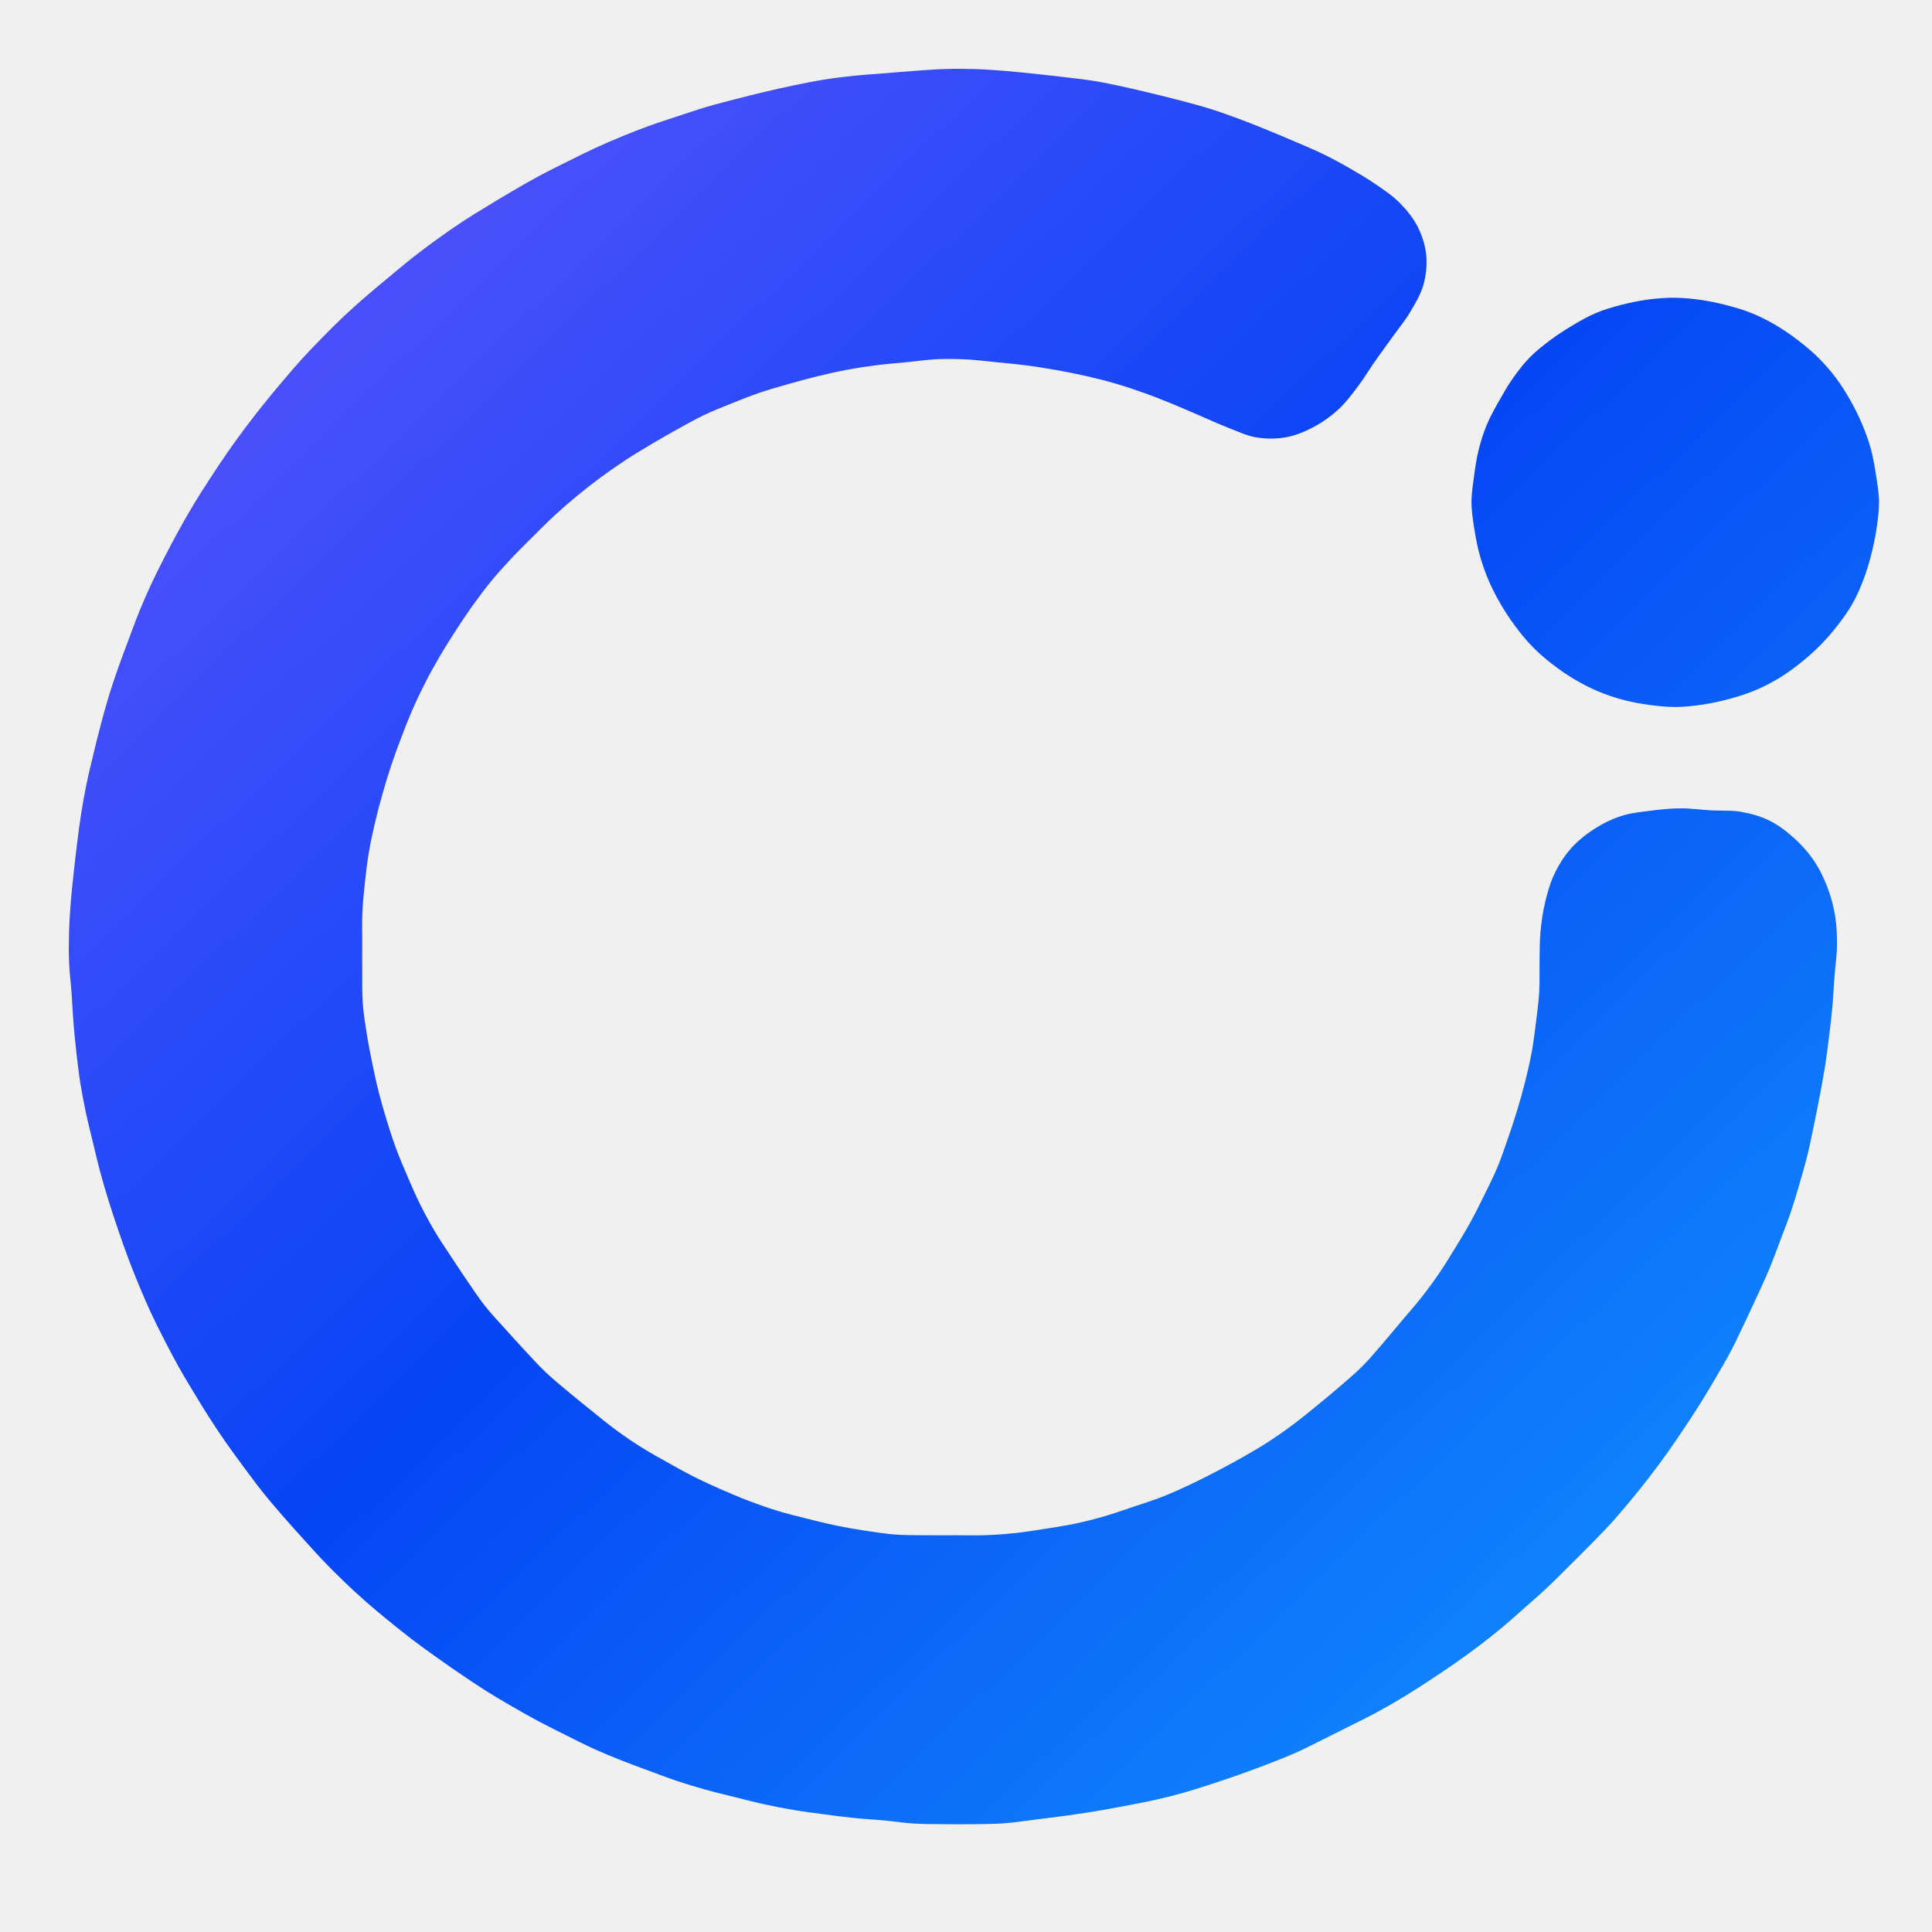
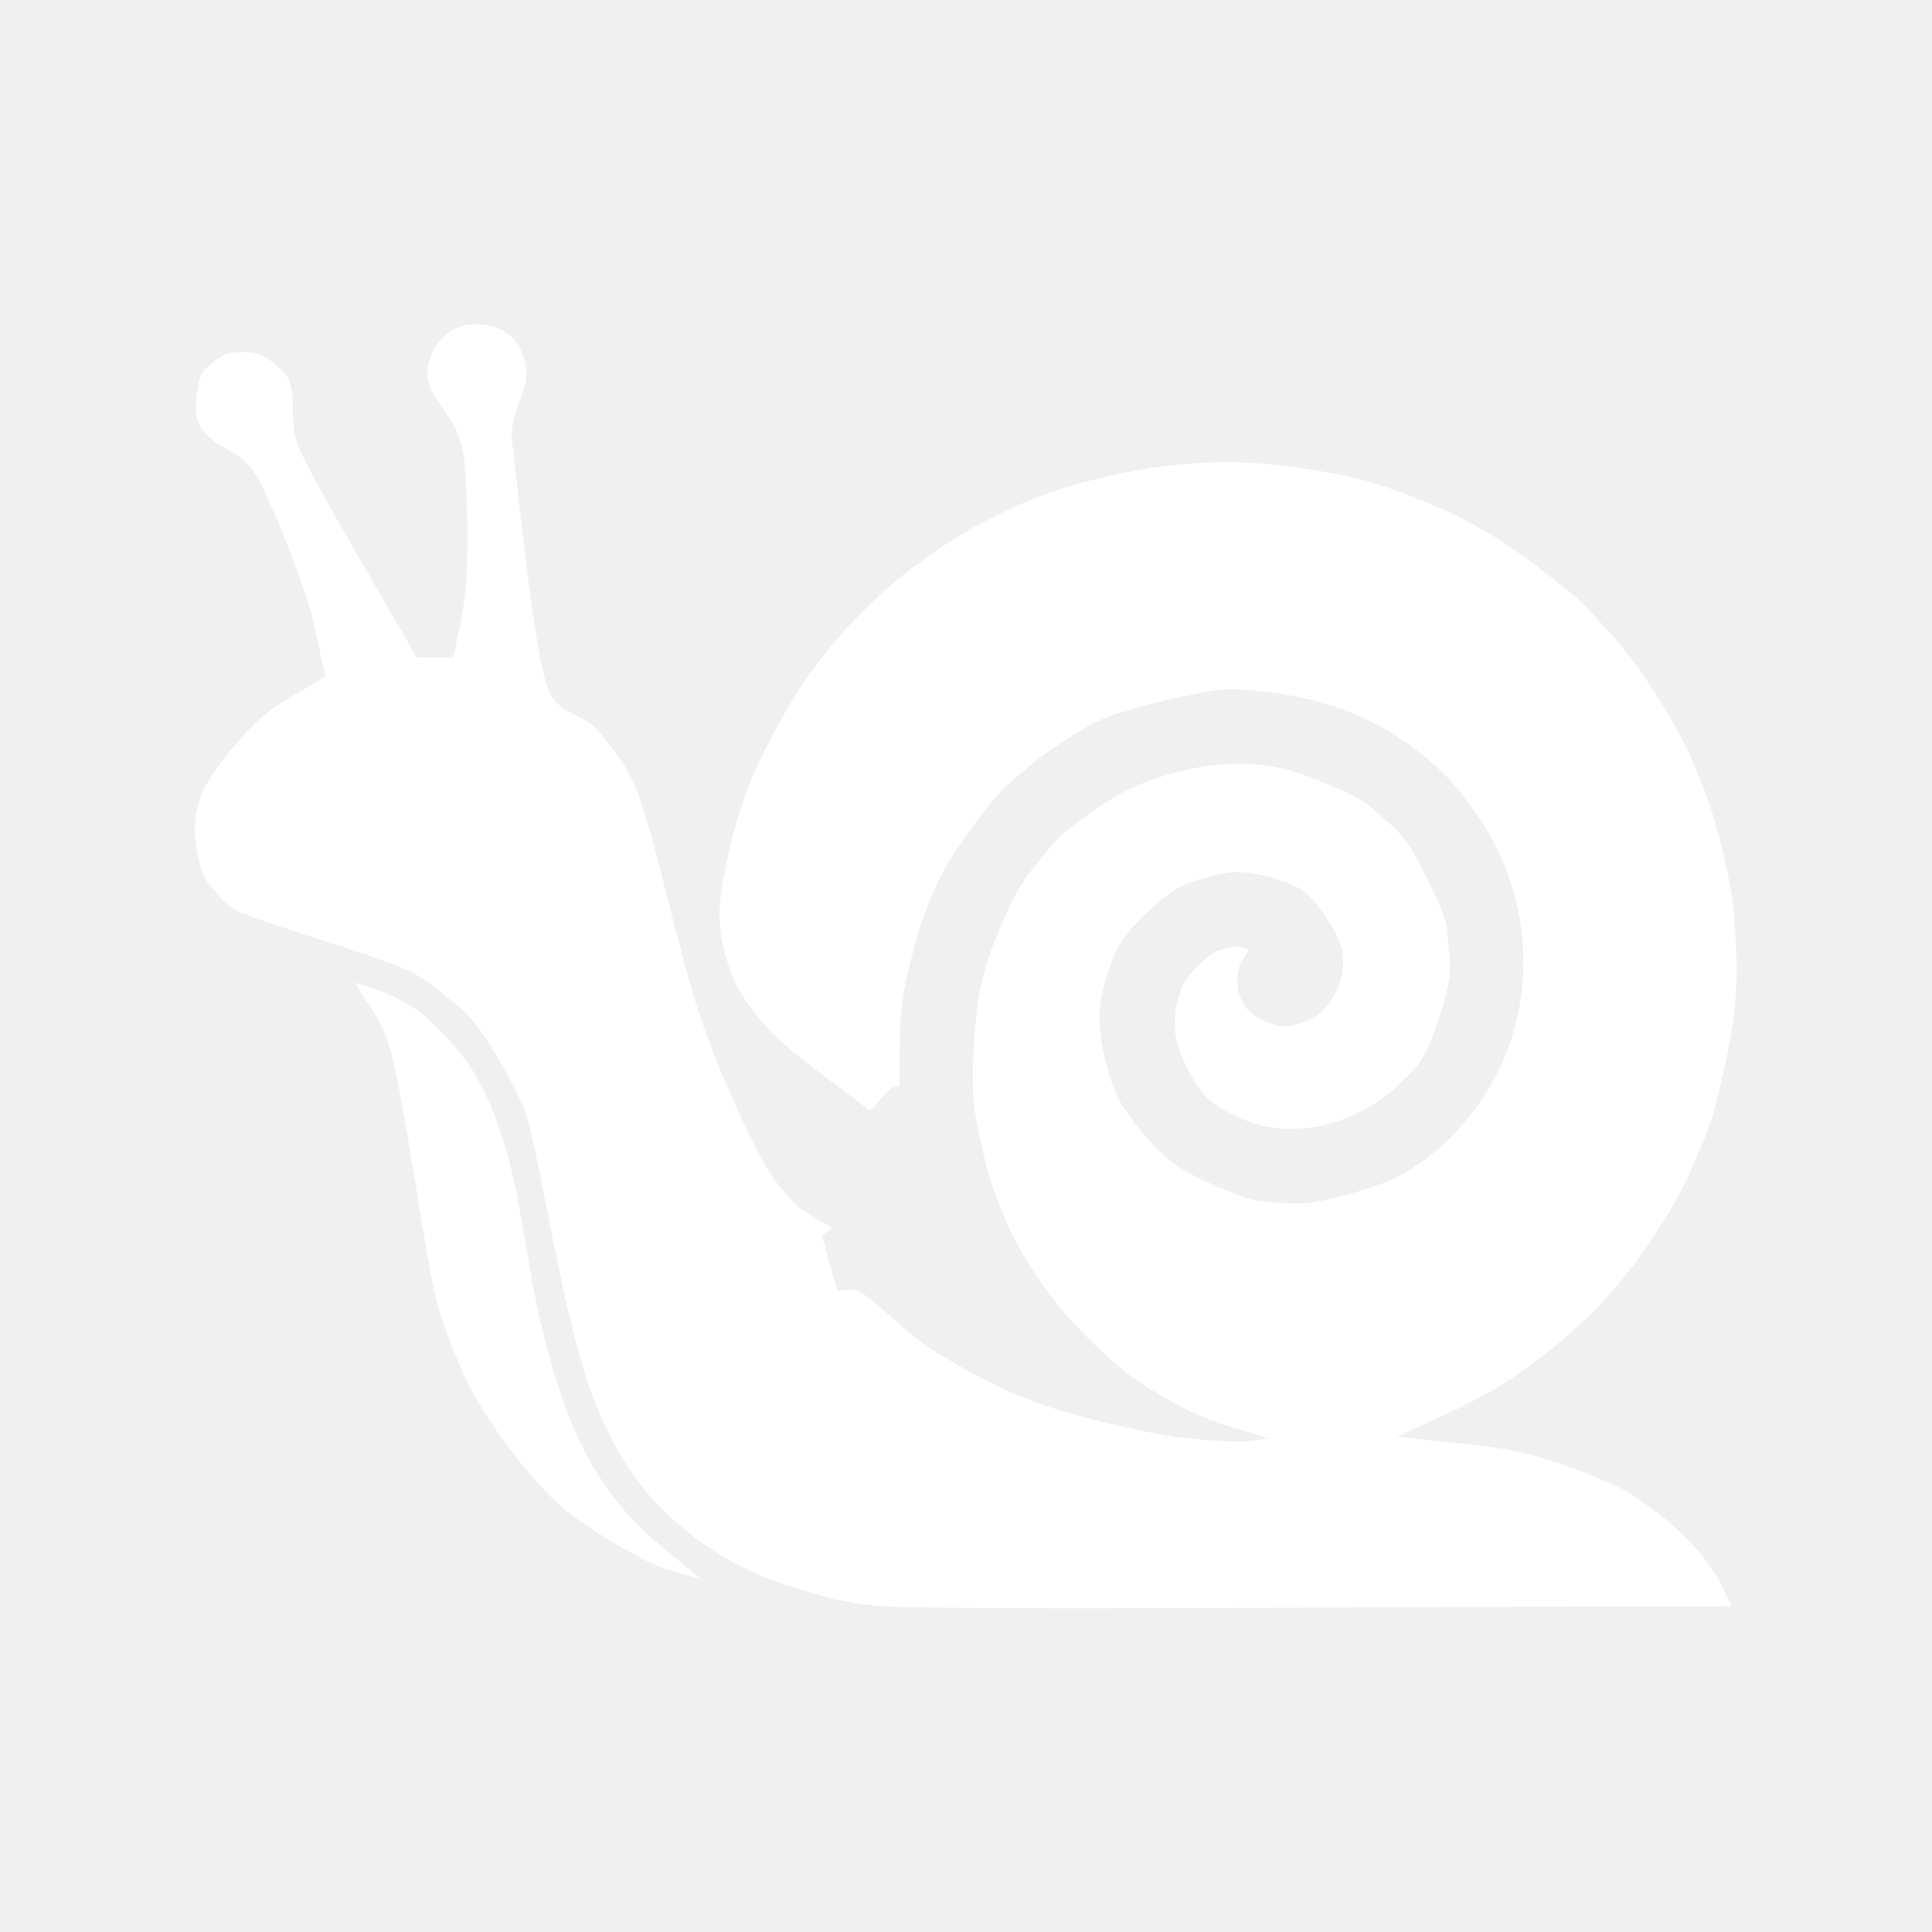
- <svg xmlns="http://www.w3.org/2000/svg" width="448" height="448" viewBox="99 129 448 448" role="img" aria-label="rentalOS" shape-rendering="geometricPrecision" text-rendering="geometricPrecision">
-   <defs>
-     <linearGradient id="rentalos-icon-gradient" x1="0%" y1="0%" x2="100%" y2="100%">
-       <stop offset="0%" stop-color="#6854FF" />
-       <stop offset="48%" stop-color="#0645F4" />
-       <stop offset="100%" stop-color="#149CFF" />
-     </linearGradient>
-   </defs>
-   <g id="rentalos-icon" fill="url(#rentalos-icon-gradient)" fill-rule="evenodd" shape-rendering="geometricPrecision">
-     <path d="M 311.000 145.438 C 308.677 145.603 306.357 145.811 304.036 145.999 C 301.714 146.186 299.388 146.320 297.072 146.562 C 294.756 146.804 292.438 147.085 290.138 147.450 C 287.838 147.815 285.552 148.281 283.270 148.751 C 280.988 149.221 278.715 149.737 276.447 150.272 C 274.179 150.807 271.919 151.378 269.663 151.961 C 267.407 152.544 265.145 153.110 262.911 153.769 C 260.677 154.428 258.471 155.186 256.258 155.915 C 254.045 156.644 251.822 157.350 249.632 158.143 C 247.442 158.936 245.270 159.785 243.117 160.673 C 240.963 161.561 238.825 162.493 236.710 163.470 C 234.596 164.448 232.514 165.498 230.428 166.537 C 228.342 167.575 226.247 168.600 224.194 169.700 C 222.141 170.801 220.123 171.969 218.110 173.141 C 216.097 174.314 214.102 175.520 212.113 176.735 C 210.125 177.950 208.127 179.151 206.180 180.431 C 204.234 181.711 202.324 183.050 200.435 184.413 C 198.546 185.776 196.676 187.170 194.844 188.609 C 193.012 190.048 191.237 191.560 189.444 193.048 C 187.650 194.535 185.844 196.010 184.083 197.535 C 182.322 199.060 180.573 200.602 178.877 202.198 C 177.180 203.794 175.536 205.449 173.902 207.110 C 172.268 208.771 170.641 210.441 169.072 212.163 C 167.503 213.885 165.994 215.663 164.488 217.441 C 162.983 219.219 161.493 221.012 160.037 222.831 C 158.581 224.650 157.149 226.490 155.754 228.356 C 154.359 230.222 152.996 232.113 151.667 234.026 C 150.338 235.940 149.053 237.885 147.781 239.837 C 146.510 241.790 145.243 243.747 144.039 245.741 C 142.834 247.735 141.681 249.763 140.553 251.801 C 139.425 253.840 138.335 255.900 137.271 257.972 C 136.206 260.045 135.151 262.125 134.166 264.236 C 133.181 266.347 132.245 268.483 131.363 270.639 C 130.482 272.795 129.697 274.991 128.878 277.173 C 128.060 279.355 127.225 281.531 126.453 283.729 C 125.681 285.927 124.928 288.135 124.245 290.362 C 123.563 292.589 122.955 294.840 122.358 297.092 C 121.760 299.344 121.205 301.608 120.659 303.873 C 120.113 306.139 119.554 308.402 119.083 310.684 C 118.612 312.965 118.198 315.261 117.832 317.561 C 117.465 319.862 117.178 322.175 116.886 324.487 C 116.595 326.798 116.331 329.114 116.082 331.430 C 115.833 333.747 115.571 336.064 115.392 338.386 C 115.213 340.707 115.068 343.033 115.007 345.361 C 114.947 347.689 114.930 350.026 115.028 352.352 C 115.127 354.677 115.430 356.992 115.600 359.314 C 115.769 361.637 115.856 363.967 116.045 366.288 C 116.234 368.609 116.468 370.927 116.732 373.242 C 116.996 375.556 117.265 377.874 117.630 380.174 C 117.995 382.474 118.435 384.765 118.919 387.043 C 119.403 389.322 119.986 391.580 120.532 393.845 C 121.079 396.110 121.596 398.383 122.200 400.634 C 122.803 402.884 123.463 405.120 124.152 407.346 C 124.840 409.572 125.580 411.783 126.332 413.988 C 127.084 416.193 127.846 418.396 128.664 420.578 C 129.481 422.759 130.343 424.926 131.238 427.077 C 132.133 429.228 133.050 431.372 134.033 433.484 C 135.015 435.596 136.068 437.677 137.131 439.750 C 138.194 441.824 139.270 443.892 140.409 445.924 C 141.549 447.956 142.762 449.947 143.968 451.941 C 145.173 453.936 146.380 455.930 147.640 457.889 C 148.901 459.848 150.198 461.787 151.531 463.697 C 152.865 465.607 154.255 467.479 155.643 469.350 C 157.031 471.222 158.409 473.104 159.861 474.925 C 161.312 476.747 162.830 478.516 164.354 480.278 C 165.878 482.041 167.442 483.769 169.002 485.500 C 170.563 487.230 172.108 488.975 173.716 490.661 C 175.324 492.347 176.971 493.998 178.650 495.614 C 180.328 497.230 182.037 498.815 183.785 500.355 C 185.534 501.894 187.334 503.377 189.138 504.851 C 190.942 506.326 192.758 507.789 194.611 509.200 C 196.464 510.612 198.361 511.968 200.258 513.321 C 202.155 514.674 204.066 516.009 205.994 517.317 C 207.922 518.624 209.856 519.929 211.828 521.168 C 213.801 522.407 215.812 523.587 217.829 524.752 C 219.846 525.918 221.876 527.066 223.931 528.162 C 225.987 529.259 228.078 530.291 230.163 531.331 C 232.248 532.371 234.323 533.437 236.442 534.403 C 238.561 535.369 240.716 536.263 242.879 537.128 C 245.042 537.992 247.236 538.782 249.421 539.591 C 251.607 540.399 253.782 541.242 255.991 541.979 C 258.201 542.716 260.435 543.387 262.678 544.013 C 264.922 544.640 267.192 545.175 269.453 545.738 C 271.714 546.301 273.970 546.893 276.246 547.389 C 278.521 547.886 280.810 548.333 283.108 548.718 C 285.405 549.104 287.719 549.396 290.029 549.702 C 292.339 550.008 294.650 550.318 296.967 550.555 C 299.285 550.791 301.614 550.906 303.933 551.122 C 306.253 551.339 308.561 551.708 310.885 551.855 C 313.208 552.001 315.543 551.975 317.872 551.999 C 320.202 552.023 322.534 552.033 324.863 551.999 C 327.193 551.965 329.528 551.967 331.849 551.795 C 334.170 551.623 336.477 551.251 338.790 550.967 C 341.103 550.682 343.417 550.405 345.725 550.088 C 348.033 549.771 350.340 549.441 352.638 549.064 C 354.937 548.687 357.229 548.256 359.518 547.824 C 361.808 547.392 364.103 546.981 366.377 546.474 C 368.650 545.968 370.916 545.411 373.160 544.785 C 375.403 544.159 377.620 543.435 379.837 542.718 C 382.054 542.000 384.264 541.259 386.460 540.481 C 388.656 539.703 390.842 538.891 393.014 538.049 C 395.186 537.206 397.365 536.373 399.492 535.425 C 401.619 534.477 403.686 533.393 405.776 532.362 C 407.865 531.330 409.948 530.286 412.028 529.235 C 414.109 528.185 416.208 527.169 418.257 526.061 C 420.305 524.952 422.327 523.789 424.321 522.586 C 426.316 521.382 428.273 520.114 430.223 518.840 C 432.174 517.565 434.113 516.271 436.024 514.938 C 437.935 513.605 439.831 512.247 441.689 510.843 C 443.547 509.438 445.382 507.998 447.174 506.510 C 448.966 505.022 450.696 503.457 452.441 501.914 C 454.187 500.371 455.950 498.844 457.650 497.251 C 459.349 495.659 460.985 493.997 462.641 492.357 C 464.296 490.717 465.950 489.074 467.582 487.411 C 469.214 485.748 470.863 484.099 472.433 482.378 C 474.002 480.657 475.509 478.877 476.999 477.086 C 478.489 475.295 479.949 473.477 481.371 471.632 C 482.794 469.787 484.183 467.914 485.537 466.018 C 486.890 464.121 488.197 462.191 489.492 460.254 C 490.787 458.317 492.071 456.371 493.307 454.396 C 494.543 452.421 495.732 450.416 496.906 448.403 C 498.081 446.391 499.269 444.383 500.354 442.322 C 501.438 440.261 502.409 438.141 503.414 436.039 C 504.418 433.937 505.410 431.828 506.382 429.710 C 507.353 427.593 508.348 425.483 509.243 423.333 C 510.139 421.183 510.931 418.990 511.756 416.810 C 512.580 414.631 513.437 412.461 514.188 410.256 C 514.938 408.051 515.604 405.816 516.259 403.580 C 516.914 401.345 517.562 399.104 518.118 396.842 C 518.675 394.580 519.123 392.291 519.597 390.010 C 520.071 387.729 520.531 385.443 520.964 383.154 C 521.397 380.865 521.834 378.574 522.196 376.273 C 522.557 373.972 522.848 371.658 523.133 369.346 C 523.418 367.034 523.696 364.719 523.905 362.400 C 524.114 360.080 524.210 357.750 524.387 355.428 C 524.563 353.105 524.935 350.787 524.962 348.465 C 524.990 346.143 524.921 343.782 524.553 341.496 C 524.185 339.211 523.581 336.912 522.754 334.752 C 521.928 332.592 520.890 330.444 519.594 328.536 C 518.299 326.628 516.699 324.849 514.982 323.305 C 513.265 321.762 511.348 320.287 509.293 319.275 C 507.238 318.263 504.921 317.628 502.650 317.234 C 500.380 316.839 497.995 317.038 495.670 316.906 C 493.344 316.773 491.021 316.425 488.698 316.440 C 486.374 316.454 484.034 316.691 481.730 316.990 C 479.426 317.290 477.063 317.523 474.874 318.238 C 472.685 318.953 470.531 320.024 468.597 321.278 C 466.662 322.532 464.788 324.041 463.266 325.761 C 461.744 327.482 460.462 329.524 459.466 331.602 C 458.469 333.679 457.829 335.971 457.286 338.226 C 456.744 340.481 456.424 342.815 456.210 345.130 C 455.995 347.445 456.050 349.786 456.001 352.115 C 455.952 354.445 456.054 356.782 455.915 359.105 C 455.776 361.428 455.457 363.742 455.167 366.054 C 454.878 368.365 454.597 370.682 454.180 372.972 C 453.763 375.263 453.229 377.536 452.664 379.796 C 452.099 382.055 451.465 384.300 450.789 386.529 C 450.113 388.758 449.371 390.970 448.606 393.170 C 447.841 395.371 447.097 397.585 446.199 399.732 C 445.302 401.879 444.246 403.963 443.220 406.055 C 442.193 408.146 441.162 410.239 440.041 412.280 C 438.919 414.321 437.706 416.313 436.490 418.301 C 435.274 420.288 434.058 422.281 432.746 424.204 C 431.434 426.128 430.056 428.011 428.618 429.843 C 427.180 431.675 425.620 433.411 424.120 435.194 C 422.620 436.978 421.146 438.784 419.620 440.544 C 418.094 442.305 416.607 444.110 414.965 445.757 C 413.323 447.405 411.530 448.905 409.769 450.430 C 408.008 451.956 406.206 453.436 404.401 454.908 C 402.595 456.381 400.800 457.871 398.935 459.265 C 397.070 460.660 395.163 462.008 393.210 463.275 C 391.256 464.542 389.237 465.714 387.214 466.868 C 385.190 468.022 383.136 469.124 381.069 470.200 C 379.003 471.276 376.925 472.337 374.815 473.324 C 372.706 474.311 370.580 475.275 368.412 476.121 C 366.243 476.967 364.011 477.656 361.803 478.399 C 359.594 479.142 357.397 479.930 355.161 480.579 C 352.925 481.228 350.664 481.808 348.387 482.292 C 346.110 482.776 343.800 483.120 341.499 483.483 C 339.197 483.847 336.893 484.224 334.579 484.474 C 332.264 484.724 329.938 484.896 327.612 484.984 C 325.286 485.071 322.952 484.997 320.621 485.000 C 318.291 485.003 315.960 485.027 313.631 484.999 C 311.301 484.972 308.964 485.009 306.644 484.835 C 304.323 484.660 302.012 484.304 299.710 483.955 C 297.407 483.605 295.108 483.208 292.827 482.737 C 290.546 482.266 288.284 481.697 286.024 481.129 C 283.765 480.562 281.496 480.013 279.269 479.332 C 277.043 478.650 274.843 477.869 272.666 477.042 C 270.489 476.214 268.340 475.305 266.208 474.367 C 264.076 473.428 261.954 472.459 259.875 471.410 C 257.795 470.362 255.763 469.216 253.730 468.077 C 251.698 466.938 249.652 465.814 247.680 464.575 C 245.709 463.337 243.781 462.021 241.902 460.645 C 240.024 459.270 238.227 457.779 236.409 456.322 C 234.590 454.865 232.778 453.399 230.992 451.903 C 229.206 450.407 227.382 448.945 225.691 447.347 C 224.000 445.748 222.439 444.012 220.847 442.312 C 219.255 440.611 217.694 438.879 216.139 437.144 C 214.585 435.409 212.963 433.725 211.519 431.901 C 210.075 430.077 208.794 428.121 207.473 426.202 C 206.152 424.283 204.871 422.335 203.593 420.387 C 202.315 418.438 200.993 416.514 199.805 414.512 C 198.618 412.509 197.506 410.455 196.468 408.371 C 195.431 406.287 194.504 404.144 193.580 402.006 C 192.656 399.868 191.735 397.723 190.923 395.541 C 190.112 393.358 189.396 391.137 188.710 388.910 C 188.024 386.684 187.380 384.442 186.807 382.184 C 186.235 379.926 185.744 377.646 185.277 375.364 C 184.810 373.082 184.366 370.791 184.005 368.490 C 183.644 366.190 183.279 363.880 183.112 361.560 C 182.945 359.241 183.019 356.901 183.000 354.571 C 182.982 352.242 182.995 349.911 183.000 347.581 C 183.005 345.250 182.926 342.915 183.030 340.590 C 183.133 338.265 183.371 335.944 183.620 333.629 C 183.869 331.314 184.137 328.994 184.523 326.698 C 184.909 324.401 185.406 322.120 185.934 319.852 C 186.463 317.584 187.061 315.329 187.696 313.087 C 188.331 310.846 189.007 308.614 189.745 306.404 C 190.484 304.195 191.293 302.007 192.125 299.831 C 192.957 297.655 193.800 295.480 194.737 293.348 C 195.674 291.216 196.682 289.110 197.748 287.040 C 198.814 284.969 199.953 282.933 201.134 280.925 C 202.314 278.918 203.560 276.945 204.831 274.992 C 206.101 273.039 207.395 271.100 208.756 269.209 C 210.116 267.319 211.513 265.447 212.993 263.650 C 214.473 261.852 216.042 260.125 217.635 258.426 C 219.228 256.726 220.898 255.097 222.550 253.454 C 224.202 251.811 225.836 250.146 227.547 248.566 C 229.258 246.986 231.020 245.457 232.818 243.976 C 234.615 242.495 236.456 241.061 238.331 239.678 C 240.205 238.296 242.117 236.959 244.065 235.681 C 246.012 234.404 248.014 233.206 250.016 232.015 C 252.019 230.823 254.040 229.660 256.078 228.533 C 258.117 227.406 260.147 226.252 262.248 225.251 C 264.350 224.250 266.524 223.396 268.686 222.528 C 270.848 221.660 273.014 220.792 275.219 220.041 C 277.423 219.291 279.671 218.665 281.913 218.028 C 284.154 217.391 286.402 216.771 288.666 216.222 C 290.929 215.672 293.205 215.156 295.494 214.730 C 297.784 214.305 300.093 213.959 302.403 213.667 C 304.713 213.375 307.039 213.208 309.357 212.979 C 311.675 212.750 313.990 212.396 316.312 212.292 C 318.634 212.189 320.965 212.236 323.287 212.356 C 325.609 212.477 327.927 212.782 330.245 213.014 C 332.562 213.247 334.884 213.447 337.193 213.751 C 339.502 214.054 341.806 214.425 344.099 214.836 C 346.392 215.247 348.682 215.694 350.952 216.215 C 353.222 216.736 355.484 217.307 357.719 217.961 C 359.954 218.616 362.168 219.356 364.361 220.141 C 366.554 220.926 368.719 221.791 370.876 222.670 C 373.034 223.549 375.162 224.501 377.305 225.416 C 379.448 226.331 381.563 227.326 383.735 228.161 C 385.906 228.997 388.077 230.058 390.334 230.429 C 392.590 230.799 395.033 230.801 397.275 230.383 C 399.517 229.965 401.756 229.011 403.786 227.922 C 405.815 226.833 407.757 225.418 409.450 223.851 C 411.143 222.283 412.541 220.369 413.944 218.516 C 415.347 216.662 416.534 214.640 417.869 212.731 C 419.204 210.822 420.600 208.955 421.955 207.059 C 423.309 205.164 424.813 203.351 425.996 201.357 C 427.179 199.363 428.432 197.290 429.053 195.095 C 429.675 192.899 429.946 190.444 429.723 188.184 C 429.501 185.923 428.753 183.562 427.718 181.529 C 426.683 179.497 425.136 177.622 423.514 175.988 C 421.892 174.354 419.899 173.047 417.986 171.724 C 416.073 170.402 414.056 169.215 412.038 168.053 C 410.019 166.892 407.968 165.778 405.875 164.756 C 403.783 163.735 401.624 162.848 399.484 161.925 C 397.345 161.003 395.195 160.100 393.038 159.221 C 390.880 158.341 388.721 157.462 386.538 156.648 C 384.355 155.835 382.160 155.044 379.939 154.342 C 377.719 153.640 375.465 153.037 373.214 152.436 C 370.963 151.835 368.698 151.284 366.434 150.735 C 364.169 150.187 361.904 149.637 359.627 149.144 C 357.350 148.651 355.068 148.155 352.771 147.779 C 350.473 147.404 348.152 147.169 345.840 146.890 C 343.527 146.611 341.210 146.350 338.893 146.107 C 336.576 145.864 334.258 145.614 331.937 145.431 C 329.615 145.248 327.291 145.079 324.964 145.009 C 322.636 144.939 320.300 144.938 317.973 145.010 C 315.645 145.081 313.323 145.273 311.000 145.438 Z M 481.000 198.481 C 478.963 198.757 476.929 199.180 474.939 199.697 C 472.949 200.215 470.948 200.787 469.059 201.585 C 467.169 202.382 465.371 203.430 463.602 204.482 C 461.834 205.533 460.093 206.660 458.448 207.893 C 456.802 209.126 455.165 210.416 453.730 211.879 C 452.295 213.342 451.024 214.994 449.839 216.672 C 448.654 218.351 447.628 220.154 446.620 221.949 C 445.611 223.744 444.578 225.548 443.787 227.442 C 442.997 229.336 442.370 231.320 441.874 233.313 C 441.378 235.306 441.087 237.362 440.811 239.401 C 440.534 241.441 440.205 243.501 440.216 245.549 C 440.228 247.597 440.559 249.658 440.879 251.689 C 441.199 253.721 441.585 255.761 442.135 257.741 C 442.685 259.721 443.370 261.681 444.176 263.571 C 444.983 265.461 445.941 267.303 446.976 269.080 C 448.010 270.858 449.155 272.586 450.385 274.235 C 451.615 275.883 452.918 277.502 454.354 278.969 C 455.790 280.437 457.375 281.781 458.999 283.042 C 460.624 284.302 462.332 285.483 464.100 286.531 C 465.868 287.579 467.715 288.532 469.608 289.328 C 471.502 290.124 473.474 290.782 475.461 291.306 C 477.448 291.830 479.492 292.199 481.530 292.470 C 483.568 292.742 485.638 292.952 487.689 292.937 C 489.741 292.922 491.807 292.687 493.840 292.381 C 495.873 292.075 497.901 291.633 499.887 291.098 C 501.873 290.563 503.857 289.952 505.756 289.170 C 507.655 288.388 509.516 287.457 511.280 286.405 C 513.044 285.353 514.724 284.131 516.337 282.857 C 517.951 281.582 519.510 280.213 520.960 278.756 C 522.410 277.298 523.774 275.734 525.037 274.112 C 526.300 272.489 527.526 270.806 528.538 269.022 C 529.550 267.238 530.377 265.327 531.110 263.407 C 531.843 261.487 532.429 259.497 532.938 257.503 C 533.446 255.509 533.864 253.478 534.160 251.444 C 534.455 249.410 534.734 247.344 534.710 245.296 C 534.685 243.248 534.327 241.190 534.012 239.156 C 533.697 237.122 533.361 235.074 532.819 233.093 C 532.277 231.112 531.560 229.163 530.759 227.270 C 529.958 225.376 529.031 223.519 528.013 221.732 C 526.996 219.945 525.891 218.187 524.654 216.547 C 523.417 214.908 522.052 213.339 520.593 211.893 C 519.133 210.448 517.532 209.125 515.897 207.877 C 514.263 206.628 512.559 205.443 510.787 204.403 C 509.014 203.363 507.166 202.408 505.264 201.637 C 503.361 200.865 501.365 200.291 499.374 199.774 C 497.383 199.257 495.353 198.822 493.318 198.533 C 491.282 198.245 489.214 198.052 487.161 198.043 C 485.108 198.035 483.037 198.206 481.000 198.481 Z" />
+ <svg xmlns="http://www.w3.org/2000/svg" width="512" height="512" viewBox="0 0 512 512" fill="none" role="img" aria-labelledby="zelo-title zelo-desc">
+   <g id="zelo-icon" shape-rendering="geometricPrecision">
+     <path fill="#FFFFFF" fill-rule="evenodd" d="M 86.2 179.3 C 84.6 172.5 83.8 166.5 81.4 158.9 C 79.0 151.3 74.4 139.9 71.8 133.9 C 69.5 128.8 68.4 126.1 65.7 123.0 C 62.9 120.0 57.6 118.0 55.4 115.8 C 53.2 113.6 52.4 112.5 52.0 109.8 C 51.6 107.2 52.3 102.4 53.1 100.1 C 53.9 97.8 55.3 97.0 56.7 95.9 C 58.1 94.8 59.4 93.8 61.4 93.5 C 63.5 93.2 66.6 93.1 68.9 94.0 C 71.2 94.9 74.0 97.2 75.4 98.9 C 76.8 100.5 76.9 101.6 77.4 104.0 C 78.1 107.5 76.6 113.1 79.6 119.5 C 85.0 131.2 100.1 156.0 110.4 174.2 L 120.2 174.2 C 121.3 167.8 122.9 162.7 123.5 155.0 C 124.1 147.3 123.9 134.9 123.5 128.2 C 123.2 122.1 122.9 119.1 121.3 114.9 C 119.7 110.6 115.2 105.9 114.0 102.6 C 112.8 99.5 113.3 97.5 113.9 95.3 C 114.5 93.0 116.0 90.7 117.6 89.2 C 119.2 87.7 121.0 86.6 123.3 86.2 C 125.6 85.8 129.1 85.9 131.4 86.7 C 133.7 87.6 135.8 89.1 137.2 91.3 C 138.5 93.5 139.7 96.4 139.5 99.8 C 139.3 103.2 136.6 108.4 136.0 111.7 C 135.4 115.0 135.5 116.0 136.0 119.4 C 137.4 131.1 141.1 169.3 144.9 181.7 C 147.3 189.6 154.5 188.8 158.6 193.8 C 162.7 198.8 166.4 202.8 169.6 211.8 C 174.0 224.1 180.0 252.6 185.1 268.0 C 190.3 283.5 196.2 296.0 200.4 304.4 C 203.8 311.2 206.7 314.9 210.1 318.4 C 213.5 321.9 217.1 323.1 220.6 325.5 L 217.8 327.4 L 221.9 342.0 C 224.0 342.2 225.8 341.1 228.3 342.6 C 232.6 345.3 239.9 353.1 247.5 358.0 C 255.2 362.8 264.4 367.9 274.2 371.5 C 284.0 375.2 297.3 378.1 306.1 379.9 C 315.0 381.6 322.3 381.8 327.3 382.0 C 331.3 382.2 333.2 381.5 336.2 381.2 C 330.4 379.3 324.1 377.8 318.8 375.5 C 313.5 373.3 308.6 370.4 304.3 367.8 C 300.1 365.1 297.4 363.2 293.5 359.5 C 289.5 355.9 284.4 350.8 280.6 346.1 C 276.7 341.3 273.1 336.0 270.3 331.0 C 267.5 326.0 265.4 321.1 263.6 316.0 C 261.8 311.0 260.5 305.6 259.5 300.5 C 258.5 295.5 257.7 292.3 257.8 285.7 C 257.9 279.1 258.3 268.8 260.0 261.0 C 261.7 253.3 265.3 244.8 268.1 239.1 C 270.8 233.4 273.7 230.3 276.4 226.8 C 279.2 223.4 280.6 221.6 284.7 218.6 C 288.7 215.5 294.9 211.0 300.9 208.4 C 306.8 205.8 314.2 203.7 320.6 202.9 C 327.0 202.1 332.8 202.2 339.0 203.5 C 345.3 204.8 353.5 208.4 358.1 210.7 C 362.5 212.8 364.2 214.7 366.8 217.0 C 369.4 219.3 371.2 220.7 373.7 224.6 C 376.3 228.6 380.4 237.2 382.1 241.4 C 383.6 245.1 383.5 246.7 383.8 250.1 C 384.1 253.4 384.7 256.8 383.7 261.4 C 382.8 266.0 380.2 273.6 378.4 277.6 C 376.5 281.7 374.9 283.2 372.5 285.7 C 370.0 288.2 367.2 290.8 363.6 292.9 C 360.0 295.0 355.3 297.2 350.9 298.2 C 346.5 299.2 341.3 299.4 337.1 298.8 C 332.9 298.2 328.9 296.6 325.6 294.8 C 322.4 293.1 320.1 291.6 317.7 288.3 C 315.4 284.9 312.4 279.2 311.6 274.8 C 310.8 270.4 311.7 265.5 313.1 262.0 C 314.5 258.4 317.9 255.4 320.2 253.5 C 322.4 251.7 325.0 251.2 326.8 250.9 C 328.6 250.6 329.6 251.4 331.0 251.6 C 330.0 253.4 328.6 255.0 328.2 256.9 C 327.8 258.8 327.7 261.3 328.3 263.2 C 328.9 265.2 329.9 267.1 331.7 268.6 C 333.5 270.0 336.9 271.6 339.2 271.9 C 341.5 272.3 343.8 271.6 345.7 270.8 C 347.7 270.1 349.3 269.1 350.8 267.6 C 352.2 266.1 353.8 263.7 354.6 261.7 C 355.5 259.6 356.0 257.4 355.9 255.2 C 355.9 253.0 355.8 251.2 354.5 248.4 C 353.1 245.6 350.1 240.8 347.9 238.4 C 345.8 236.0 344.3 235.3 341.5 234.1 C 338.6 232.9 334.0 231.7 330.8 231.3 C 327.6 230.9 325.5 231.1 322.2 231.9 C 318.9 232.7 315.0 233.5 311.0 236.1 C 307.0 238.8 301.4 244.0 298.4 247.8 C 295.4 251.6 294.4 255.3 293.2 259.1 C 292.0 262.9 291.3 266.6 291.4 270.7 C 291.5 274.8 292.5 279.9 293.7 283.9 C 294.9 287.9 295.8 290.8 298.7 294.9 C 301.6 299.0 306.1 304.7 311.1 308.4 C 316.0 312.0 324.2 315.1 328.4 316.8 C 331.9 318.2 333.2 318.2 336.6 318.5 C 340.0 318.7 343.7 319.4 349.0 318.5 C 354.2 317.5 363.0 315.1 368.2 312.9 C 373.3 310.7 376.8 307.9 380.2 305.3 C 383.5 302.6 385.8 300.2 388.4 297.0 C 391.1 293.9 393.8 289.9 395.8 286.3 C 397.8 282.6 399.3 279.2 400.6 275.1 C 401.9 271.0 402.9 266.4 403.4 261.9 C 403.8 257.4 403.8 252.6 403.4 248.0 C 402.9 243.5 402.0 239.2 400.6 234.8 C 399.3 230.5 397.5 226.3 395.3 222.1 C 393.0 217.9 389.8 213.4 386.9 209.8 C 384.0 206.2 381.4 203.7 377.9 200.8 C 374.3 197.9 370.1 194.8 365.6 192.4 C 361.1 190.0 356.0 187.9 350.9 186.4 C 345.8 184.9 340.0 183.8 335.0 183.3 C 329.9 182.7 327.0 182.2 320.6 183.2 C 314.1 184.2 302.3 187.1 296.0 189.1 C 289.8 191.2 287.2 193.1 283.0 195.7 C 278.7 198.3 273.9 202.0 270.5 204.9 C 267.1 207.8 265.6 209.1 262.5 212.9 C 259.4 216.7 254.5 223.3 251.7 228.0 C 248.9 232.6 247.3 236.2 245.5 240.9 C 243.7 245.6 242.1 251.6 240.9 256.4 C 239.8 261.2 239.1 264.5 238.7 269.7 C 238.3 274.9 238.5 281.7 238.4 287.7 C 237.6 288.0 236.8 287.8 235.9 288.6 C 234.6 289.7 232.4 292.4 230.7 294.4 C 223.6 289.0 214.5 282.4 209.5 278.2 C 205.3 274.6 203.4 272.7 200.8 269.4 C 198.2 266.0 195.6 262.8 193.9 258.2 C 192.2 253.6 190.6 248.0 190.7 241.8 C 190.8 235.6 192.7 227.4 194.4 220.7 C 196.2 214.1 197.8 209.1 201.1 202.1 C 204.4 195.2 209.2 186.2 214.2 179.1 C 219.2 172.0 225.1 165.4 231.0 159.7 C 236.8 154.0 243.3 149.2 249.4 145.1 C 255.4 141.0 261.2 137.9 267.3 135.1 C 273.4 132.2 278.9 130.0 286.1 128.1 C 293.2 126.1 302.4 124.2 310.3 123.3 C 318.2 122.5 325.5 122.3 333.5 122.8 C 341.4 123.3 350.6 124.8 358.1 126.5 C 365.7 128.3 372.3 130.7 378.6 133.4 C 385.0 136.0 390.5 138.8 396.4 142.5 C 402.3 146.1 409.5 151.7 414.0 155.3 C 418.5 158.9 420.0 160.5 423.3 164.1 C 426.7 167.7 430.6 172.1 434.1 177.0 C 437.7 182.0 441.7 188.4 444.7 193.9 C 447.6 199.3 449.8 204.3 451.9 209.9 C 453.9 215.5 455.7 221.6 457.0 227.5 C 458.3 233.3 459.3 238.3 459.7 244.9 C 460.2 251.5 460.5 259.2 459.7 267.1 C 458.9 274.9 456.6 285.2 454.9 291.8 C 453.3 298.4 451.7 301.8 449.6 306.6 C 447.6 311.4 445.6 315.6 442.6 320.7 C 439.6 325.8 435.5 332.0 431.5 337.0 C 427.6 342.0 423.5 346.5 418.9 350.8 C 414.4 355.0 409.0 359.3 404.4 362.6 C 399.8 365.9 397.1 367.7 391.4 370.7 C 385.7 373.8 377.3 377.4 370.3 380.7 C 381.0 382.1 393.1 382.7 402.5 384.8 C 411.9 386.8 420.7 390.5 426.7 393.1 C 432.4 395.6 435.0 397.9 438.5 400.4 C 442.0 402.9 444.9 405.6 447.6 408.4 C 450.3 411.1 452.6 414.1 454.5 417.0 C 456.4 419.9 457.4 422.8 458.9 425.7 C 385.4 425.7 280.0 426.7 238.5 425.9 C 225.3 425.6 218.1 423.0 209.8 420.5 C 201.5 417.9 195.0 414.8 188.7 410.6 C 182.3 406.5 176.5 401.5 171.6 395.7 C 166.7 389.9 162.9 383.5 159.4 375.8 C 156.0 368.1 154.0 361.6 151.1 349.6 C 147.9 337.0 143.2 310.5 140.8 300.4 C 139.6 295.3 139.1 294.0 136.9 289.4 C 134.6 284.8 130.4 277.3 127.3 273.1 C 124.3 268.9 121.9 266.9 118.3 264.1 C 114.7 261.2 111.9 258.6 105.6 256.1 C 96.6 252.4 72.1 245.2 64.0 241.9 C 60.3 240.5 59.0 238.4 57.2 236.4 C 55.4 234.3 53.9 232.9 53.1 229.6 C 52.2 226.4 51.3 221.1 51.8 217.1 C 52.3 213.0 53.2 210.0 56.2 205.4 C 59.1 200.9 64.6 194.3 69.6 189.9 C 74.6 185.6 80.7 182.8 86.2 179.3 Z M 94.2 260.4 C 97.3 261.5 100.3 262.2 103.6 263.8 C 106.8 265.5 109.8 266.6 113.7 270.3 C 117.5 273.9 122.9 279.3 126.5 285.8 C 130.1 292.3 132.5 298.3 135.3 309.1 C 138.1 319.9 140.4 338.8 143.3 350.6 C 146.2 362.5 149.0 371.6 152.7 379.9 C 156.5 388.3 160.4 394.4 165.9 400.8 C 171.4 407.3 179.0 412.6 185.6 418.4 C 181.0 416.9 177.2 416.5 171.9 413.9 C 166.6 411.4 158.5 406.5 153.5 402.9 C 148.5 399.3 146.0 397.0 141.9 392.3 C 137.7 387.7 132.2 380.3 128.8 374.9 C 125.4 369.6 123.5 365.9 121.2 360.3 C 118.9 354.7 116.8 350.1 114.9 341.3 C 112.0 327.8 107.2 292.6 103.7 279.1 C 101.4 269.9 97.4 266.6 94.2 260.4 Z" />
  </g>
</svg>
